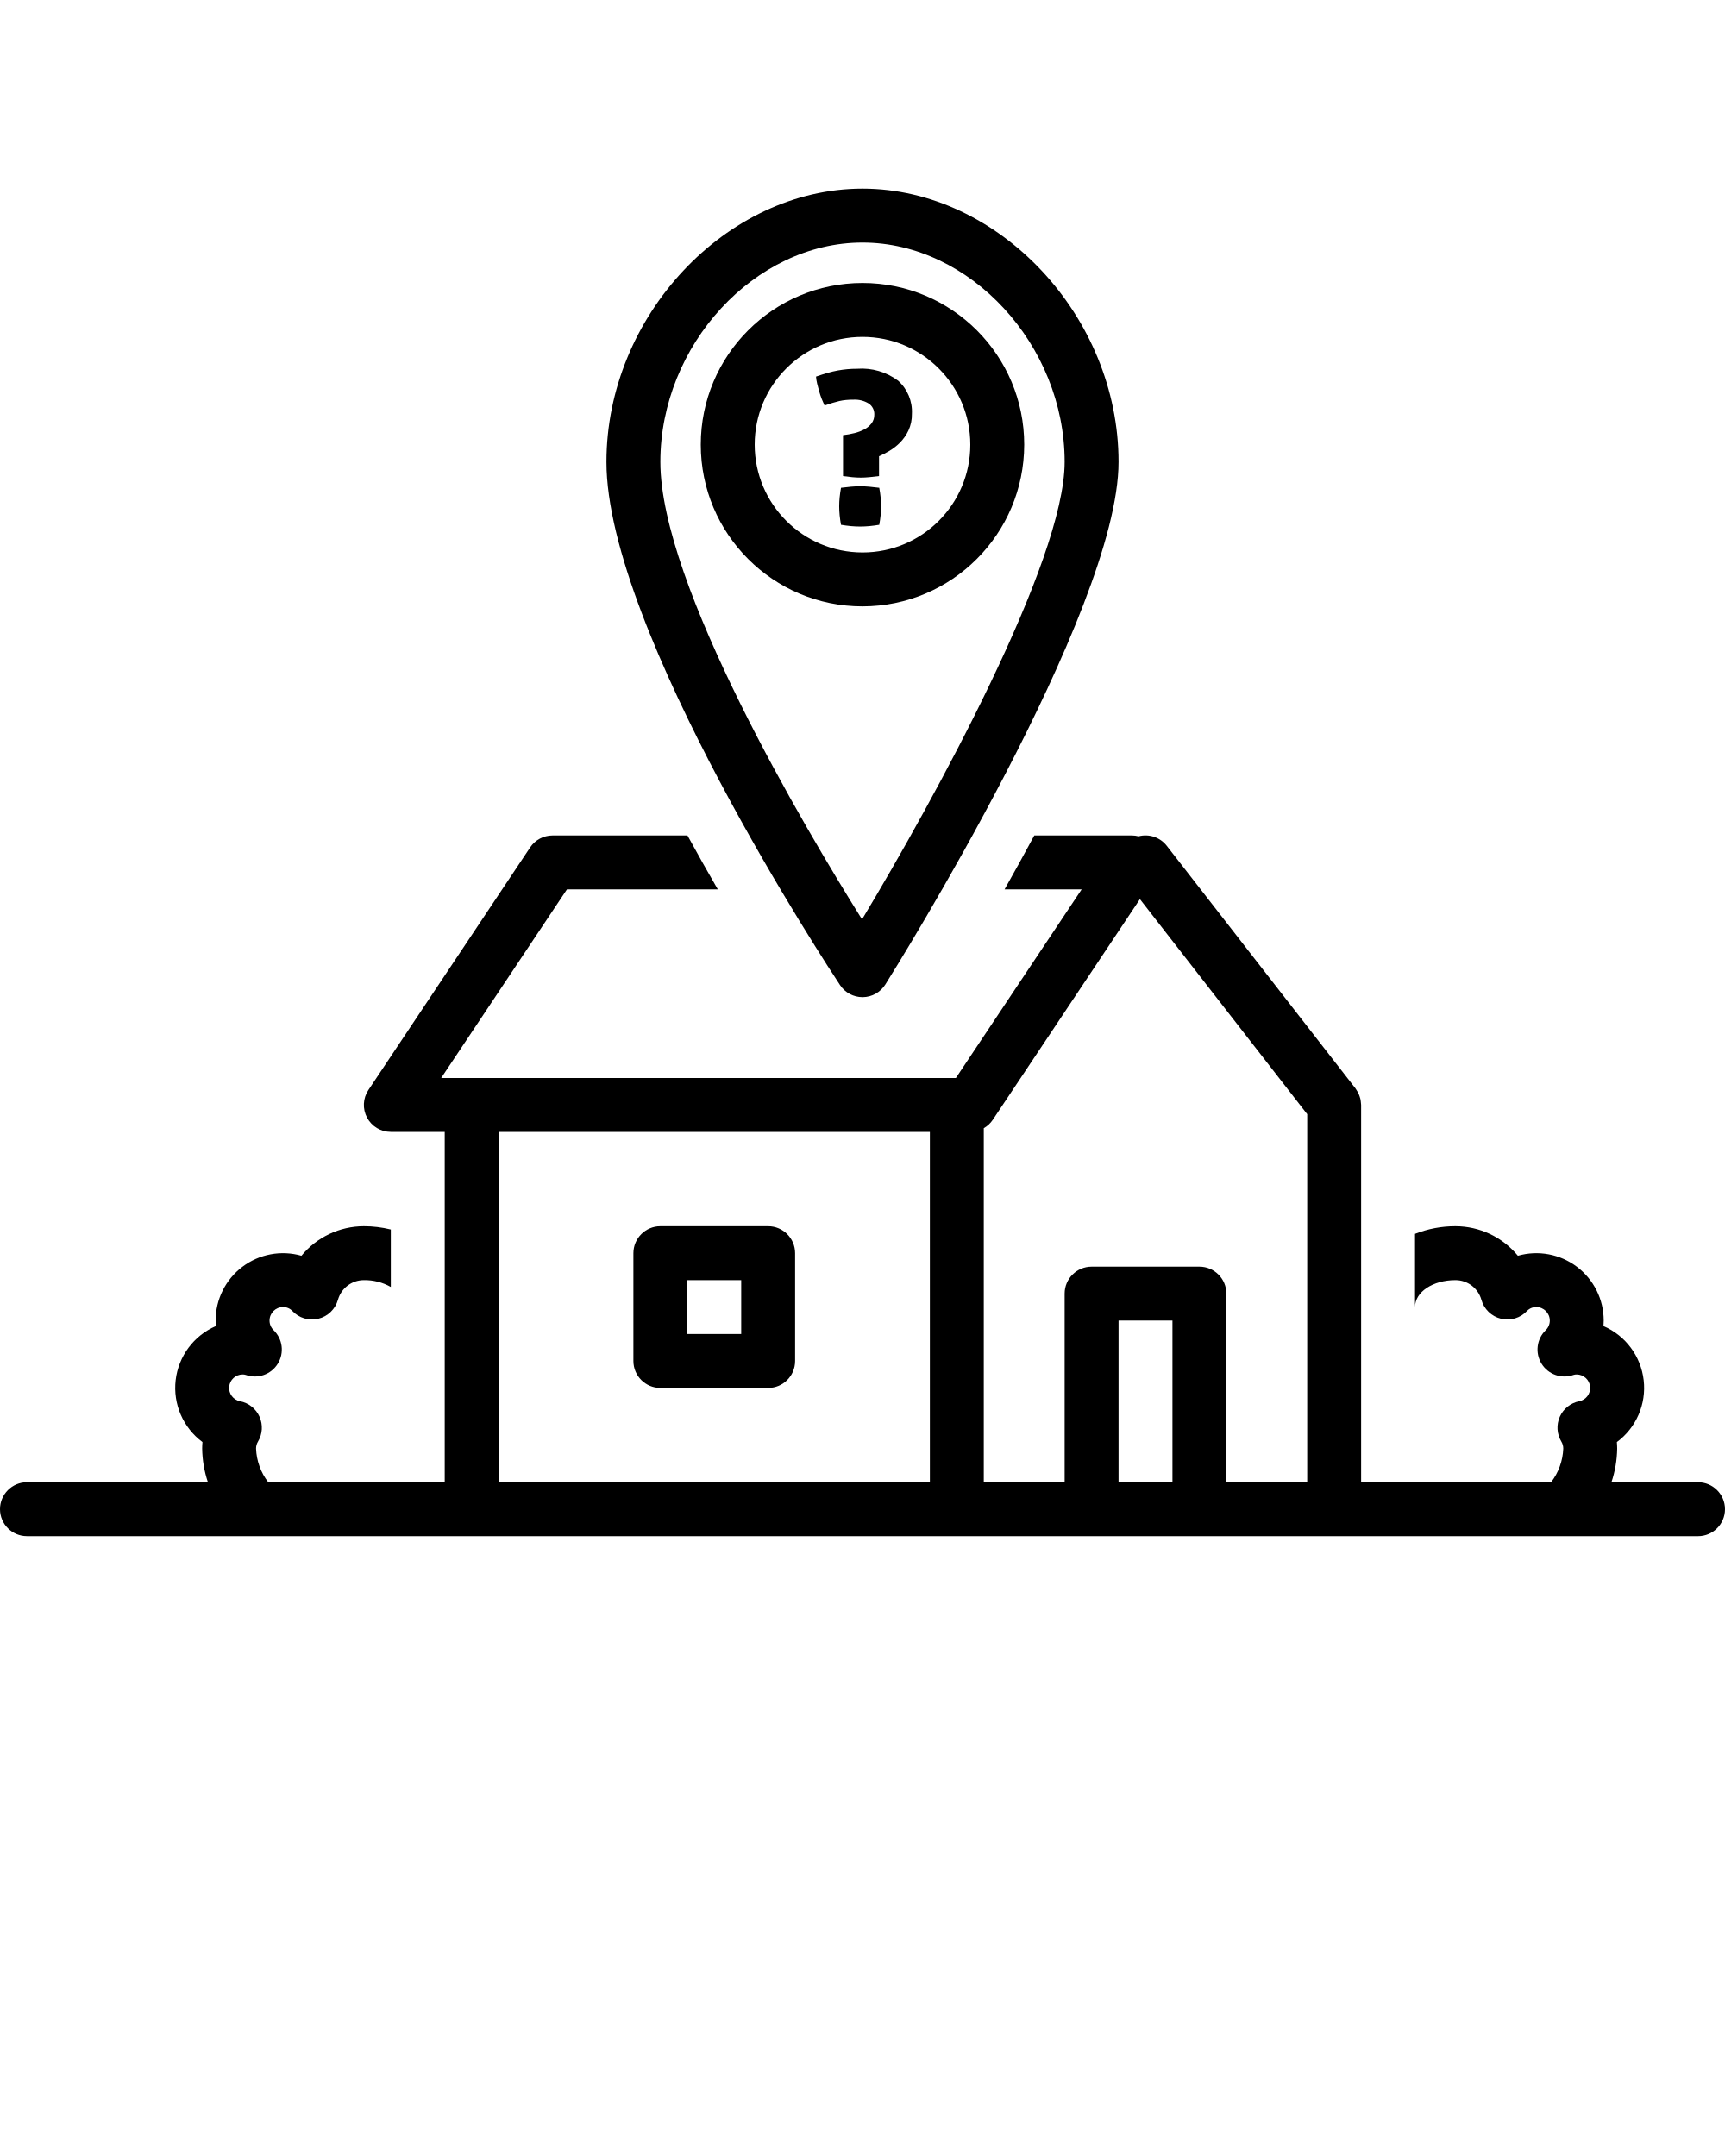
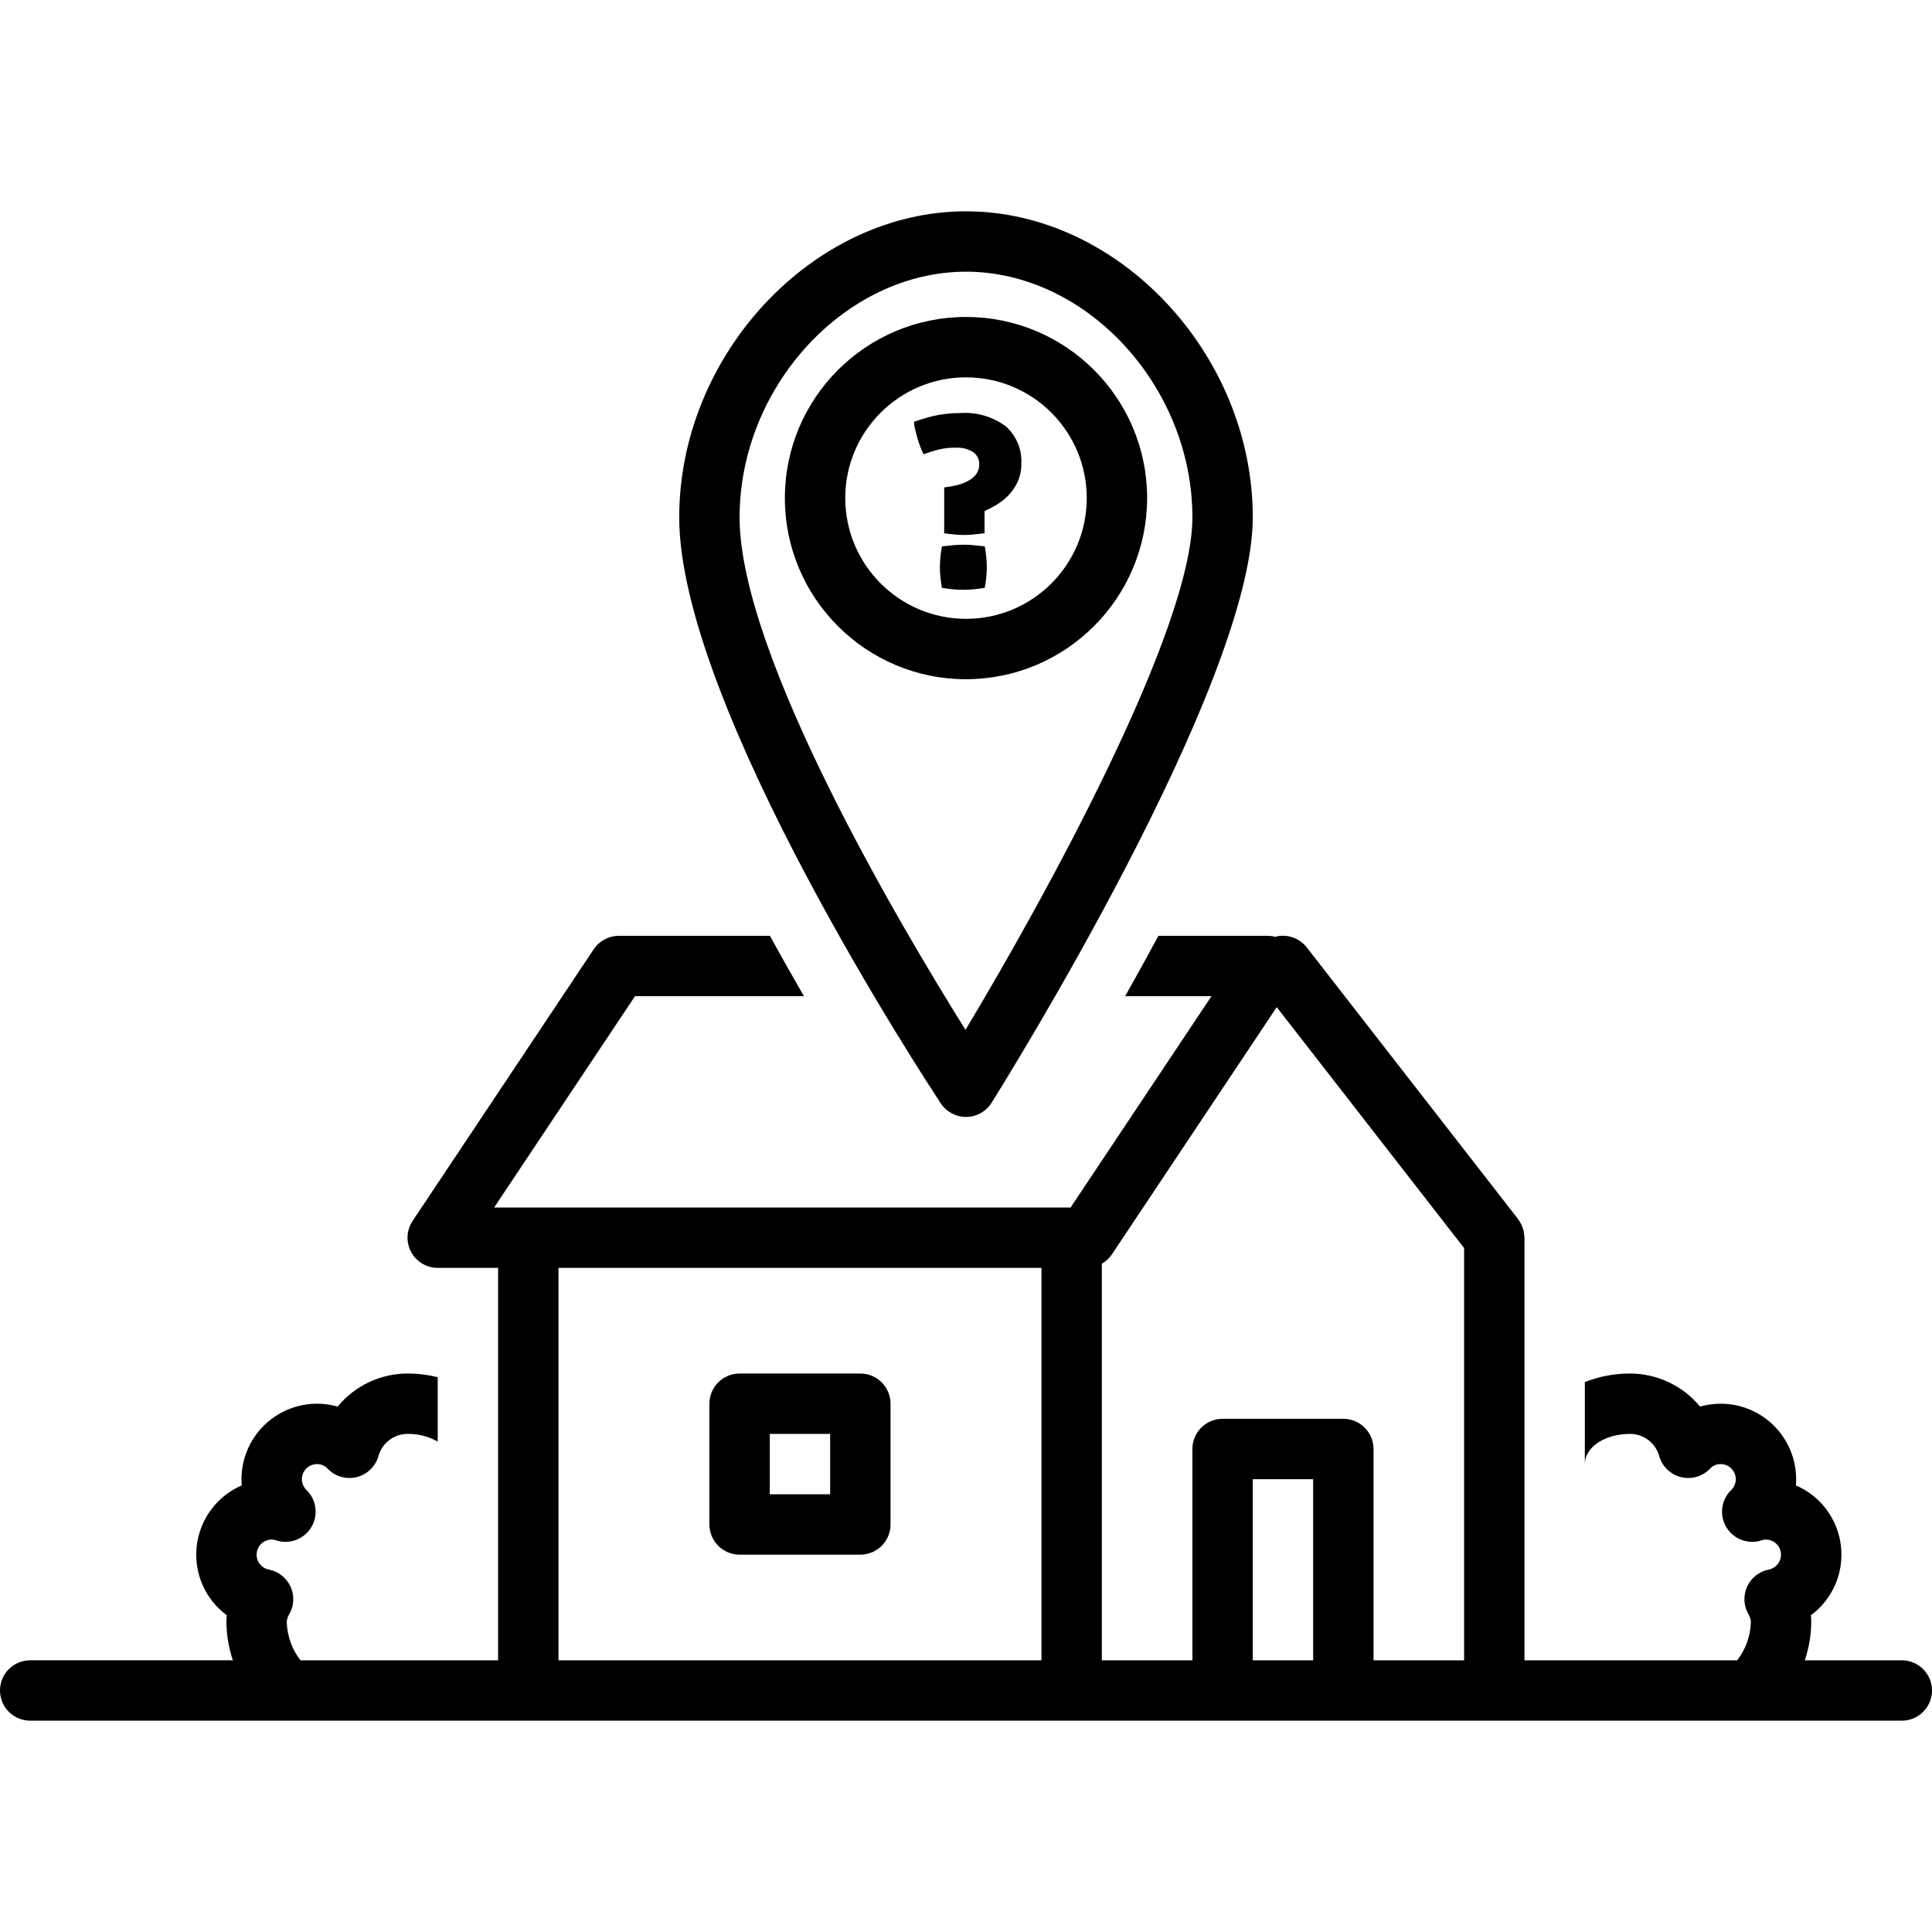
- <svg xmlns="http://www.w3.org/2000/svg" data-name="Layer 1" viewBox="0 0 128 160" x="0px" y="0px">
+ <svg xmlns="http://www.w3.org/2000/svg" data-name="Layer 1" viewBox="0 0 128 128" x="0px" y="0px">
  <path d="M35,114h91a2,2,0,0,0,0-4h-6.427A8.211,8.211,0,0,0,120,107.5c0-.161-.008-.322-.023-.482a5,5,0,0,0-.993-8.607C118.994,98.274,119,98.138,119,98a5.001,5.001,0,0,0-6.368-4.81A6.012,6.012,0,0,0,108,91a8.103,8.103,0,0,0-3,.566V97c0-1.121,1.317-2,3-2a2,2,0,0,1,1.923,1.455,2,2,0,0,0,3.392.827A.929.929,0,0,1,114,97a1.001,1.001,0,0,1,1,1,.989.989,0,0,1-.298.71,2,2,0,0,0,2.063,3.323A.709.709,0,0,1,117,102a1.003,1.003,0,0,1,.186,1.987,2,2,0,0,0-1.331,2.99A1.002,1.002,0,0,1,116,107.5a4.358,4.358,0,0,1-.905,2.5H101V82c0-.022-.006-.042-.006-.064a1.981,1.981,0,0,0-.022-.218c-.008-.059-.015-.118-.029-.176a1.981,1.981,0,0,0-.06-.193c-.021-.061-.041-.122-.068-.18-.026-.056-.058-.11-.089-.164a1.986,1.986,0,0,0-.112-.179c-.013-.018-.021-.038-.035-.056l-14-18a2.001,2.001,0,0,0-2.094-.706A1.988,1.988,0,0,0,84,62H76.748c-.751,1.396-1.493,2.738-2.205,4H80.263l-9.333,14H32.737l9.333-14H53.262c-.726-1.255-1.484-2.598-2.25-4H41a1.999,1.999,0,0,0-1.664.891l-12,18A2,2,0,0,0,29,84h4v26H19.905A4.358,4.358,0,0,1,19,107.5a1.002,1.002,0,0,1,.146-.522,2,2,0,0,0-1.331-2.99A1.003,1.003,0,0,1,18,102a.709.709,0,0,1,.234.033A2,2,0,0,0,20.298,98.71.989.989,0,0,1,20,98a1.001,1.001,0,0,1,1-1,.929.929,0,0,1,.686.282,2,2,0,0,0,3.392-.827A2,2,0,0,1,27,95a3.935,3.935,0,0,1,2,.508V91.243A8.329,8.329,0,0,0,27,91a6.012,6.012,0,0,0-4.632,2.19A5.001,5.001,0,0,0,16,98c0,.138.006.274.017.41a5,5,0,0,0-.993,8.607c-.016.16-.023.321-.023.482a8.211,8.211,0,0,0,.427,2.5H2a2,2,0,0,0,0,4Zm48-4V98h4v12ZM73.664,83.109,84.586,66.726,97,82.686V110H91V96a2,2,0,0,0-2-2H81a2,2,0,0,0-2,2v14H73V83.724A1.992,1.992,0,0,0,73.664,83.109ZM37,84H69v26H37Z" />
  <path d="M57,91H49a2,2,0,0,0-2,2v8a2,2,0,0,0,2,2h8a2,2,0,0,0,2-2V93A2,2,0,0,0,57,91Zm-2,8H51V95h4Z" />
  <path d="M64,74h.024a2.002,2.002,0,0,0,1.669-.937C66.4,71.938,83,45.381,83,34.279,83,23.476,74.121,14,64,14S45,23.476,45,34.279c0,12.513,16.625,37.757,17.333,38.825A1.999,1.999,0,0,0,64,74Zm0-56c7.99,0,15,7.607,15,16.279,0,7.407-9.684,25.05-15.034,33.951C59.719,61.442,49,43.404,49,34.279,49,25.607,56.01,18,64,18Z" />
  <path d="M76,33A12,12,0,1,0,64,45,12.013,12.013,0,0,0,76,33ZM56,33a8,8,0,1,1,8,8A8.009,8.009,0,0,1,56,33Z" />
  <path d="M62.772,29.684q.25-.025.567-.024a1.966,1.966,0,0,1,1.119.283.941.941,0,0,1,.418.832,1.03,1.03,0,0,1-.2.638,1.613,1.613,0,0,1-.526.444,3.13,3.13,0,0,1-.743.283,6.343,6.343,0,0,1-.852.153v3.037q.334.048.676.081c.229.022.443.032.644.032.189,0,.4-.01.635-.032q.35-.032.718-.081V33.858a7.477,7.477,0,0,0,.752-.388,3.926,3.926,0,0,0,.793-.614,3.259,3.259,0,0,0,.635-.904A2.813,2.813,0,0,0,67.666,30.709a3.088,3.088,0,0,0-1.019-2.455,4.515,4.515,0,0,0-3.04-.888q-.384,0-.734.032-.352.033-.71.097a7.524,7.524,0,0,0-.752.177q-.393.114-.86.275a3.298,3.298,0,0,0,.084.525c.044.188.095.379.15.573s.119.382.191.565q.11.275.209.484c.212-.075.406-.14.585-.194q.267-.081.509-.137A3.789,3.789,0,0,1,62.772,29.684Z" />
  <path d="M65.244,38.946q.067-.371.101-.711c.022-.226.033-.446.033-.662,0-.215-.011-.436-.033-.662s-.056-.463-.101-.71q-.384-.048-.734-.081c-.234-.021-.463-.032-.686-.032s-.45.011-.685.032q-.35.033-.734.081-.067.371-.101.71c-.022.226-.033.447-.033.662,0,.216.011.436.033.662q.034.34.101.711.384.064.734.097c.234.021.462.032.685.032s.451-.011.686-.032Q64.86,39.01,65.244,38.946Z" />
</svg>
